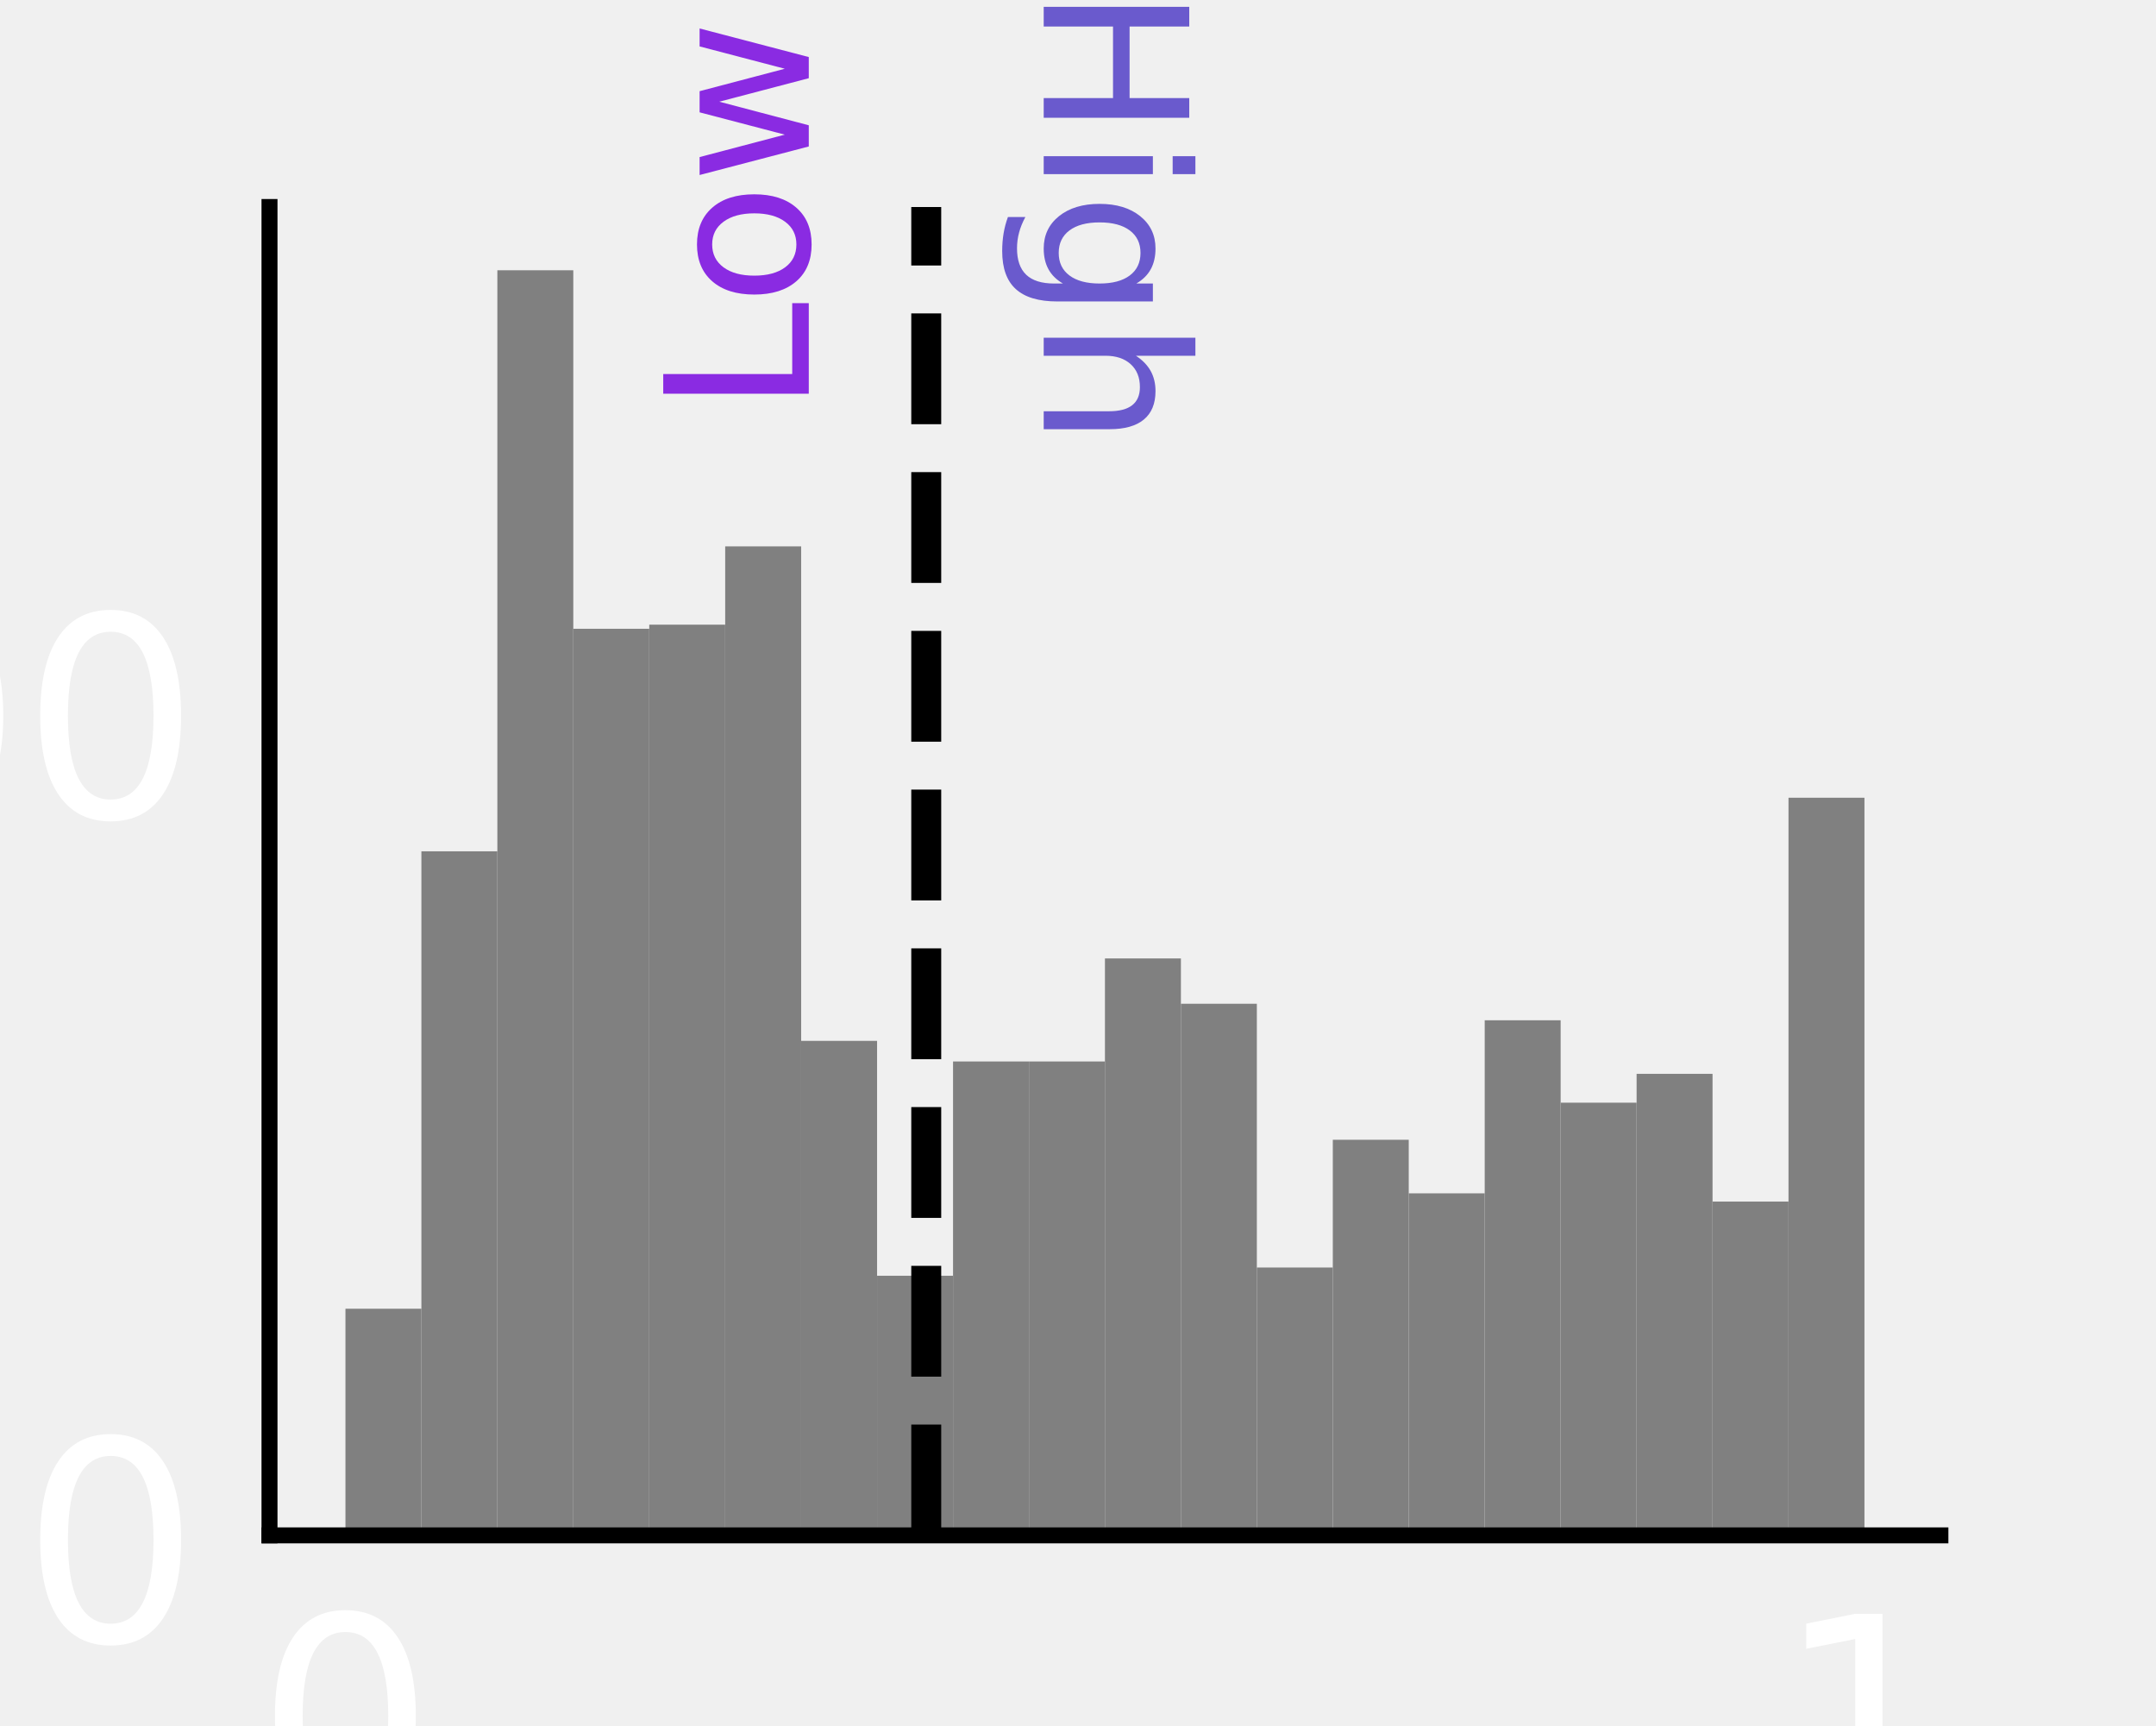
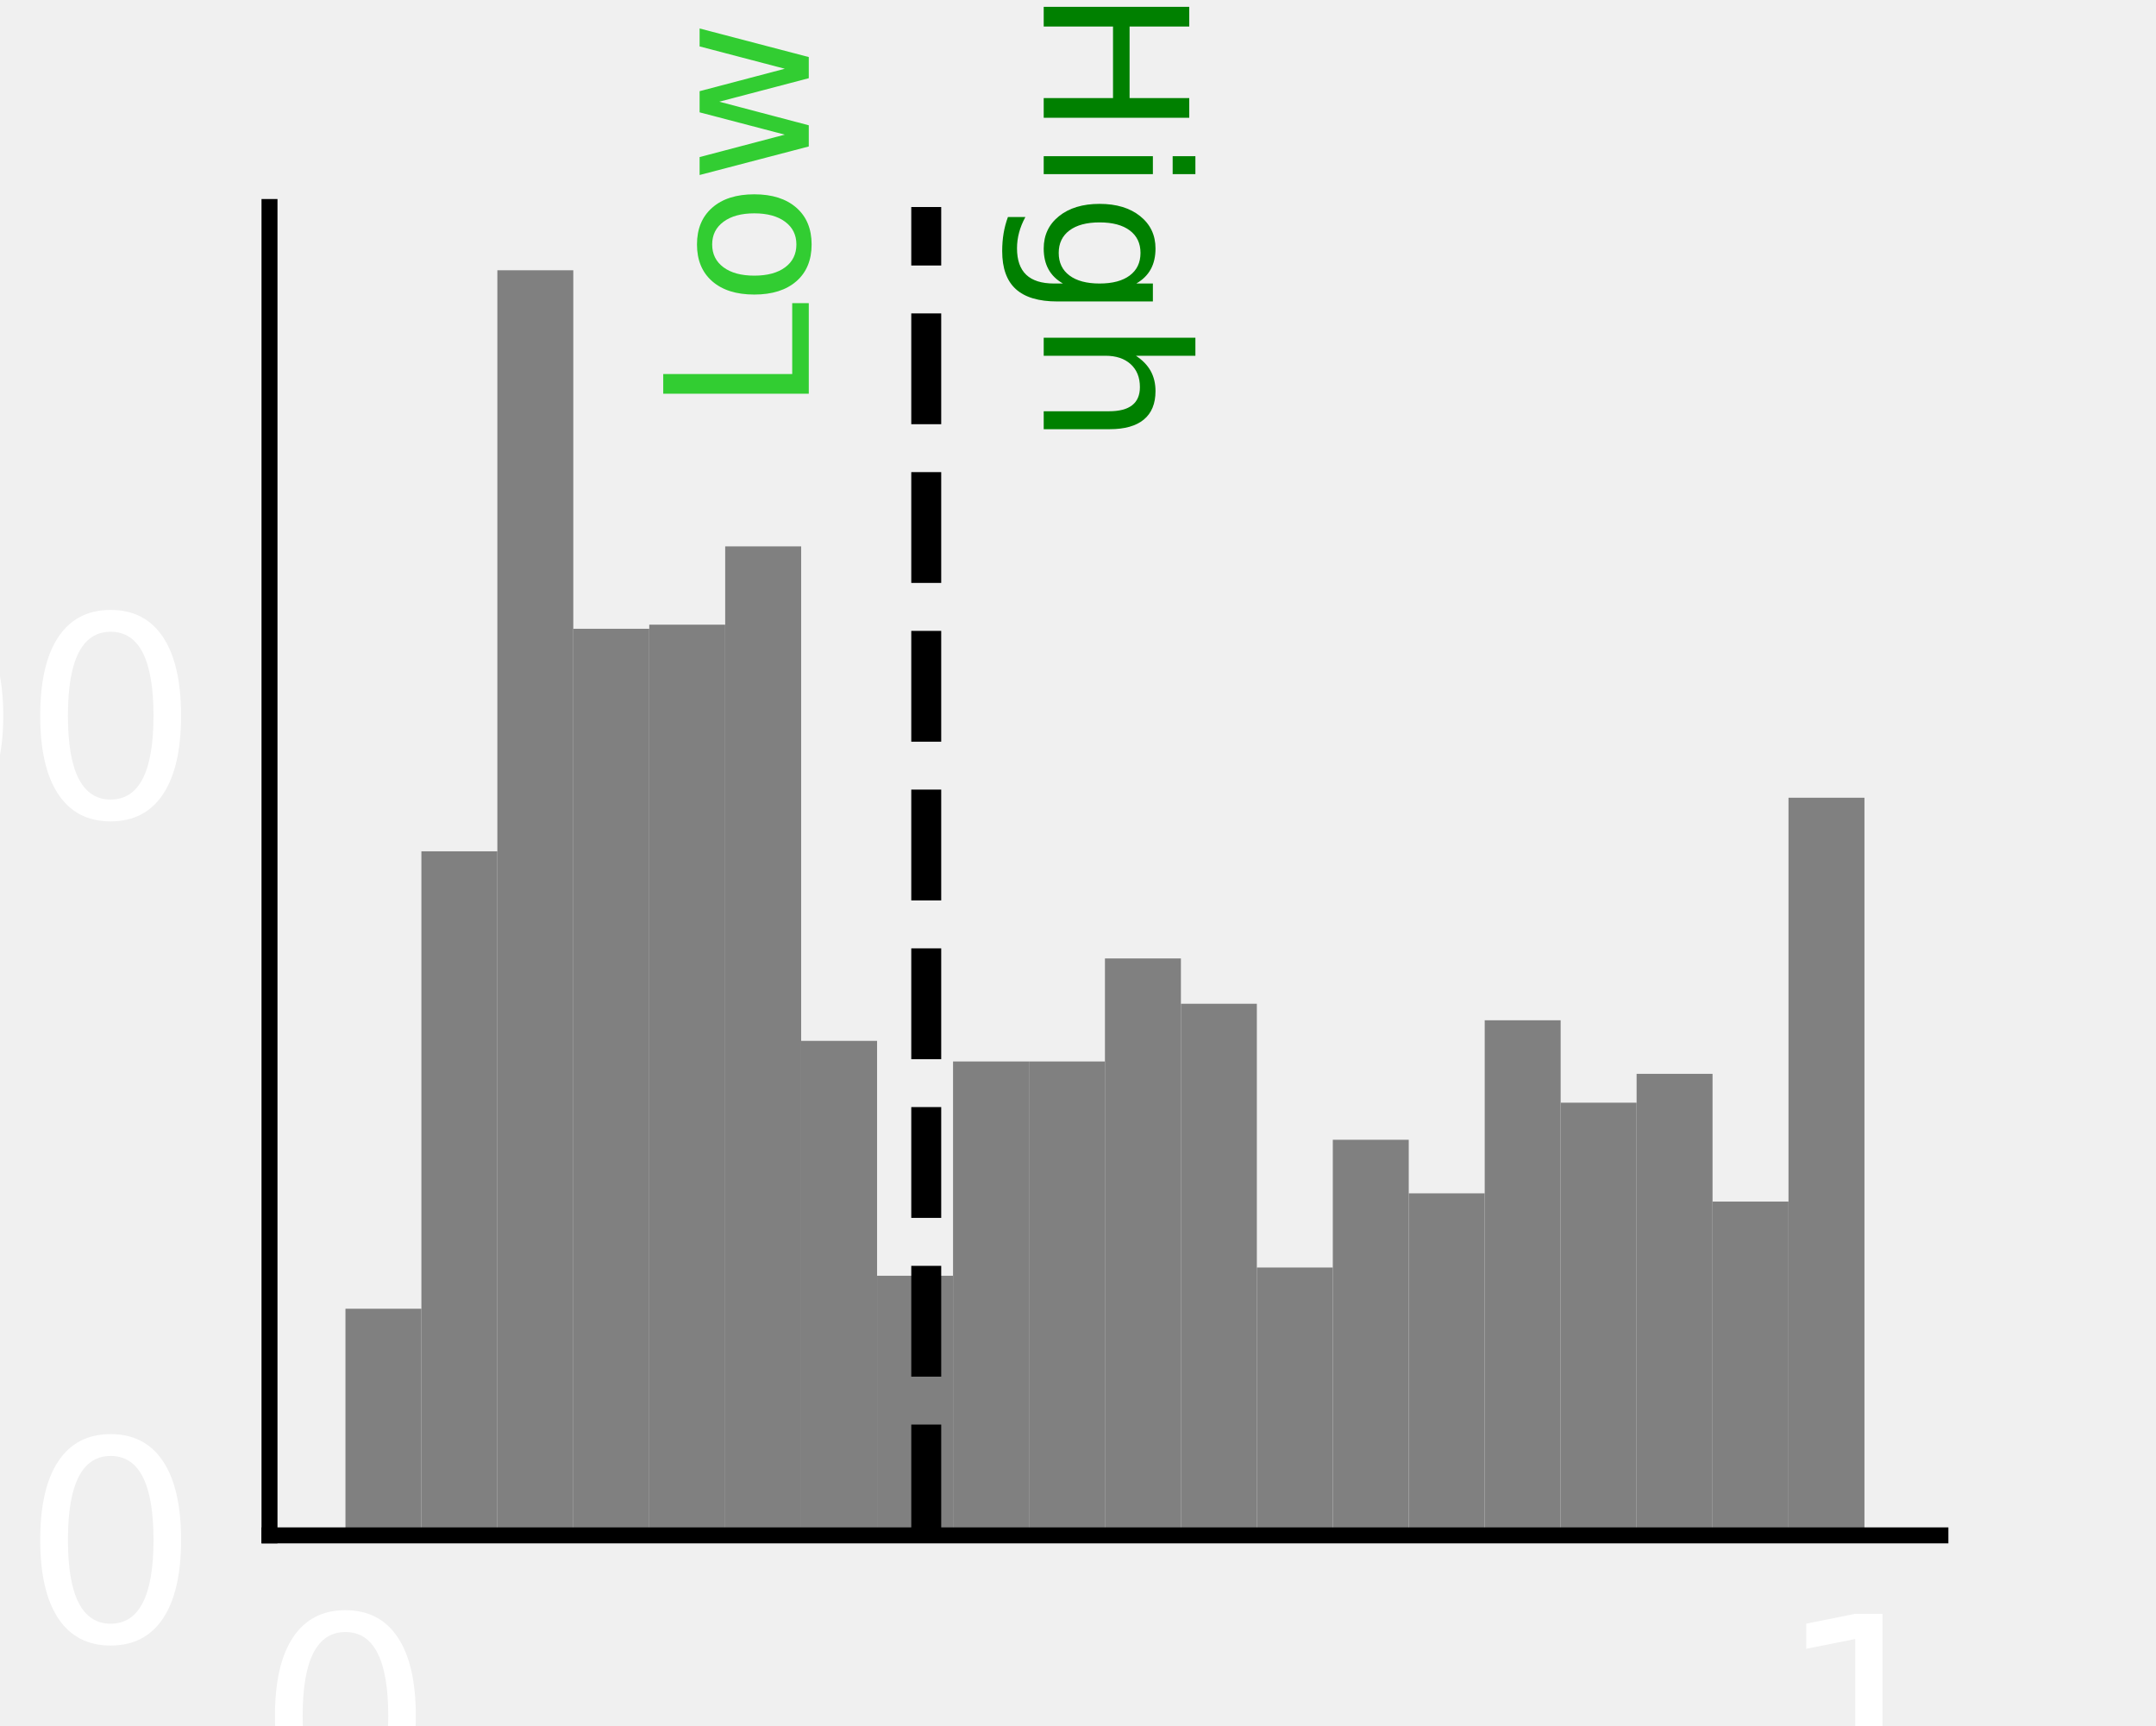
<svg xmlns="http://www.w3.org/2000/svg" xmlns:xlink="http://www.w3.org/1999/xlink" width="108pt" height="86.4pt" viewBox="0 0 108 86.4" version="1.1">
  <defs>
    <style type="text/css">*{stroke-linejoin: round; stroke-linecap: butt}</style>
  </defs>
  <g id="figure_1">
    <g id="patch_1">
      <path d="M 0 86.4  L 108 86.4  L 108 0  L 0 0  L 0 86.4  z " style="fill: none" />
    </g>
    <g id="axes_1">
      <g id="patch_2">
        <path d="M 13.5 76.896  L 97.2 76.896  L 97.2 10.368  L 13.5 10.368  L 13.5 76.896  z " style="fill: none" />
      </g>
      <g id="patch_3">
-         <path d="M 17.305 76.896  L 21.109 76.896  L 21.109 65.545  L 17.305 65.545  z " clip-path="url(#p72f1421a42)" style="fill: #808080" />
+         <path d="M 17.305 76.896  L 21.109 76.896  L 21.109 65.545  L 17.305 65.545  z " clip-path="url(#p2313b8ff18)" style="fill: #808080" />
      </g>
      <g id="patch_4">
-         <path d="M 21.109 76.896  L 24.914 76.896  L 24.914 42.636  L 21.109 42.636  z " clip-path="url(#p72f1421a42)" style="fill: #808080" />
+         <path d="M 21.109 76.896  L 24.914 76.896  L 24.914 42.636  L 21.109 42.636  z " clip-path="url(#p2313b8ff18)" style="fill: #808080" />
      </g>
      <g id="patch_5">
-         <path d="M 24.914 76.896  L 28.718 76.896  L 28.718 13.536  L 24.914 13.536  z " clip-path="url(#p72f1421a42)" style="fill: #808080" />
+         <path d="M 24.914 76.896  L 28.718 76.896  L 28.718 13.536  L 24.914 13.536  z " clip-path="url(#p2313b8ff18)" style="fill: #808080" />
      </g>
      <g id="patch_6">
-         <path d="M 28.718 76.896  L 32.523 76.896  L 32.523 31.491  L 28.718 31.491  z " clip-path="url(#p72f1421a42)" style="fill: #808080" />
+         <path d="M 28.718 76.896  L 32.523 76.896  L 32.523 31.491  L 28.718 31.491  z " clip-path="url(#p2313b8ff18)" style="fill: #808080" />
      </g>
      <g id="patch_7">
-         <path d="M 32.523 76.896  L 36.327 76.896  L 36.327 31.285  L 32.523 31.285  z " clip-path="url(#p72f1421a42)" style="fill: #808080" />
+         <path d="M 32.523 76.896  L 36.327 76.896  L 36.327 31.285  L 32.523 31.285  z " clip-path="url(#p2313b8ff18)" style="fill: #808080" />
      </g>
      <g id="patch_8">
-         <path d="M 36.327 76.896  L 40.132 76.896  L 40.132 27.364  L 36.327 27.364  z " clip-path="url(#p72f1421a42)" style="fill: #808080" />
+         <path d="M 36.327 76.896  L 40.132 76.896  L 40.132 27.364  L 36.327 27.364  z " clip-path="url(#p2313b8ff18)" style="fill: #808080" />
      </g>
      <g id="patch_9">
-         <path d="M 40.132 76.896  L 43.936 76.896  L 43.936 52.13  L 40.132 52.13  z " clip-path="url(#p72f1421a42)" style="fill: #808080" />
+         <path d="M 40.132 76.896  L 43.936 76.896  L 43.936 52.13  L 40.132 52.13  z " clip-path="url(#p2313b8ff18)" style="fill: #808080" />
      </g>
      <g id="patch_10">
-         <path d="M 43.936 76.896  L 47.741 76.896  L 47.741 63.894  L 43.936 63.894  z " clip-path="url(#p72f1421a42)" style="fill: #808080" />
+         <path d="M 43.936 76.896  L 47.741 76.896  L 47.741 63.894  L 43.936 63.894  z " clip-path="url(#p2313b8ff18)" style="fill: #808080" />
      </g>
      <g id="patch_11">
-         <path d="M 47.741 76.896  L 51.545 76.896  L 51.545 53.162  L 47.741 53.162  z " clip-path="url(#p72f1421a42)" style="fill: #808080" />
+         <path d="M 47.741 76.896  L 51.545 76.896  L 51.545 53.162  L 47.741 53.162  z " clip-path="url(#p2313b8ff18)" style="fill: #808080" />
      </g>
      <g id="patch_12">
-         <path d="M 51.545 76.896  L 55.35 76.896  L 55.35 53.162  L 51.545 53.162  z " clip-path="url(#p72f1421a42)" style="fill: #808080" />
+         <path d="M 51.545 76.896  L 55.35 76.896  L 55.35 53.162  L 51.545 53.162  z " clip-path="url(#p2313b8ff18)" style="fill: #808080" />
      </g>
      <g id="patch_13">
-         <path d="M 55.35 76.896  L 59.155 76.896  L 59.155 48.002  L 55.35 48.002  z " clip-path="url(#p72f1421a42)" style="fill: #808080" />
+         <path d="M 55.35 76.896  L 59.155 76.896  L 59.155 48.002  L 55.35 48.002  z " clip-path="url(#p2313b8ff18)" style="fill: #808080" />
      </g>
      <g id="patch_14">
-         <path d="M 59.155 76.896  L 62.959 76.896  L 62.959 50.272  L 59.155 50.272  z " clip-path="url(#p72f1421a42)" style="fill: #808080" />
+         <path d="M 59.155 76.896  L 62.959 76.896  L 62.959 50.272  L 59.155 50.272  z " clip-path="url(#p2313b8ff18)" style="fill: #808080" />
      </g>
      <g id="patch_15">
-         <path d="M 62.959 76.896  L 66.764 76.896  L 66.764 63.481  L 62.959 63.481  z " clip-path="url(#p72f1421a42)" style="fill: #808080" />
+         <path d="M 62.959 76.896  L 66.764 76.896  L 66.764 63.481  L 62.959 63.481  z " clip-path="url(#p2313b8ff18)" style="fill: #808080" />
      </g>
      <g id="patch_16">
-         <path d="M 66.764 76.896  L 70.568 76.896  L 70.568 57.083  L 66.764 57.083  z " clip-path="url(#p72f1421a42)" style="fill: #808080" />
+         <path d="M 66.764 76.896  L 70.568 76.896  L 70.568 57.083  L 66.764 57.083  z " clip-path="url(#p2313b8ff18)" style="fill: #808080" />
      </g>
      <g id="patch_17">
-         <path d="M 70.568 76.896  L 74.373 76.896  L 74.373 59.766  L 70.568 59.766  z " clip-path="url(#p72f1421a42)" style="fill: #808080" />
+         <path d="M 70.568 76.896  L 74.373 76.896  L 74.373 59.766  L 70.568 59.766  z " clip-path="url(#p2313b8ff18)" style="fill: #808080" />
      </g>
      <g id="patch_18">
-         <path d="M 74.373 76.896  L 78.177 76.896  L 78.177 51.098  L 74.373 51.098  z " clip-path="url(#p72f1421a42)" style="fill: #808080" />
+         <path d="M 74.373 76.896  L 78.177 76.896  L 78.177 51.098  L 74.373 51.098  z " clip-path="url(#p2313b8ff18)" style="fill: #808080" />
      </g>
      <g id="patch_19">
-         <path d="M 78.177 76.896  L 81.982 76.896  L 81.982 55.226  L 78.177 55.226  z " clip-path="url(#p72f1421a42)" style="fill: #808080" />
+         <path d="M 78.177 76.896  L 81.982 76.896  L 81.982 55.226  L 78.177 55.226  z " clip-path="url(#p2313b8ff18)" style="fill: #808080" />
      </g>
      <g id="patch_20">
-         <path d="M 81.982 76.896  L 85.786 76.896  L 85.786 53.781  L 81.982 53.781  z " clip-path="url(#p72f1421a42)" style="fill: #808080" />
+         <path d="M 81.982 76.896  L 85.786 76.896  L 85.786 53.781  L 81.982 53.781  z " clip-path="url(#p2313b8ff18)" style="fill: #808080" />
      </g>
      <g id="patch_21">
-         <path d="M 85.786 76.896  L 89.591 76.896  L 89.591 60.179  L 85.786 60.179  z " clip-path="url(#p72f1421a42)" style="fill: #808080" />
+         <path d="M 85.786 76.896  L 89.591 76.896  L 89.591 60.179  L 85.786 60.179  z " clip-path="url(#p2313b8ff18)" style="fill: #808080" />
      </g>
      <g id="patch_22">
-         <path d="M 89.591 76.896  L 93.395 76.896  L 93.395 39.953  L 89.591 39.953  z " clip-path="url(#p72f1421a42)" style="fill: #808080" />
+         <path d="M 89.591 76.896  L 93.395 76.896  L 93.395 39.953  L 89.591 39.953  z " clip-path="url(#p2313b8ff18)" style="fill: #808080" />
      </g>
      <g id="matplotlib.axis_1">
        <g id="xtick_1">
          <g id="line2d_1" />
          <g id="text_1">
            <g style="fill: #ffffff" transform="translate(12.85079 91.03381) scale(0.14 -0.14)">
              <defs>
                <path id="DejaVuSans-30" d="M 2034 4250  Q 1547 4250 1301 3770  Q 1056 3291 1056 2328  Q 1056 1369 1301 889  Q 1547 409 2034 409  Q 2525 409 2770 889  Q 3016 1369 3016 2328  Q 3016 3291 2770 3770  Q 2525 4250 2034 4250  z M 2034 4750  Q 2819 4750 3233 4129  Q 3647 3509 3647 2328  Q 3647 1150 3233 529  Q 2819 -91 2034 -91  Q 1250 -91 836 529  Q 422 1150 422 2328  Q 422 3509 836 4129  Q 1250 4750 2034 4750  z " transform="scale(0.015625)" />
              </defs>
              <use xlink:href="#DejaVuSans-30" />
            </g>
          </g>
        </g>
        <g id="xtick_2">
          <g id="line2d_2" />
          <g id="text_2">
            <g style="fill: #ffffff" transform="translate(88.9417 91.03381) scale(0.14 -0.14)">
              <defs>
                <path id="DejaVuSans-31" d="M 794 531  L 1825 531  L 1825 4091  L 703 3866  L 703 4441  L 1819 4666  L 2450 4666  L 2450 531  L 3481 531  L 3481 0  L 794 0  L 794 531  z " transform="scale(0.015625)" />
              </defs>
              <use xlink:href="#DejaVuSans-31" />
            </g>
          </g>
        </g>
        <g id="text_3">
-           <g style="fill: #ffffff" transform="translate(-19.96234 108.5832) scale(0.14 -0.14)">
+           <g style="fill: #ffffff" transform="translate(11.00828 108.5832) scale(0.14 -0.14)">
            <defs>
-               <path id="DejaVuSans-41" d="M 2188 4044  L 1331 1722  L 3047 1722  L 2188 4044  z M 1831 4666  L 2547 4666  L 4325 0  L 3669 0  L 3244 1197  L 1141 1197  L 716 0  L 50 0  L 1831 4666  z " transform="scale(0.015625)" />
-               <path id="DejaVuSans-76" d="M 191 3500  L 800 3500  L 1894 563  L 2988 3500  L 3597 3500  L 2284 0  L 1503 0  L 191 3500  z " transform="scale(0.015625)" />
+               <path id="DejaVuSans-52" d="M 2841 2188  Q 3044 2119 3236 1894  Q 3428 1669 3622 1275  L 4263 0  L 3584 0  L 2988 1197  Q 2756 1666 2539 1819  Q 2322 1972 1947 1972  L 1259 1972  L 1259 0  L 628 0  L 628 4666  L 2053 4666  Q 2853 4666 3247 4331  Q 3641 3997 3641 3322  Q 3641 2881 3436 2590  Q 3231 2300 2841 2188  z M 1259 4147  L 1259 2491  L 2053 2491  Q 2509 2491 2742 2702  Q 2975 2913 2975 3322  Q 2975 3731 2742 3939  Q 2509 4147 2053 4147  L 1259 4147  z " transform="scale(0.015625)" />
              <path id="DejaVuSans-65" d="M 3597 1894  L 3597 1613  L 953 1613  Q 991 1019 1311 708  Q 1631 397 2203 397  Q 2534 397 2845 478  Q 3156 559 3463 722  L 3463 178  Q 3153 47 2828 -22  Q 2503 -91 2169 -91  Q 1331 -91 842 396  Q 353 884 353 1716  Q 353 2575 817 3079  Q 1281 3584 2069 3584  Q 2775 3584 3186 3129  Q 3597 2675 3597 1894  z M 3022 2063  Q 3016 2534 2758 2815  Q 2500 3097 2075 3097  Q 1594 3097 1305 2825  Q 1016 2553 972 2059  L 3022 2063  z " transform="scale(0.015625)" />
+               <path id="DejaVuSans-77" d="M 269 3500  L 844 3500  L 1563 769  L 2278 3500  L 2956 3500  L 3675 769  L 4391 3500  L 4966 3500  L 4050 0  L 3372 0  L 2619 2869  L 1863 0  L 1184 0  L 269 3500  z " transform="scale(0.015625)" />
+               <path id="DejaVuSans-61" d="M 2194 1759  Q 1497 1759 1228 1600  Q 959 1441 959 1056  Q 959 750 1161 570  Q 1363 391 1709 391  Q 2188 391 2477 730  Q 2766 1069 2766 1631  L 2766 1759  L 2194 1759  z M 3341 1997  L 3341 0  L 2766 0  L 2766 531  Q 2569 213 2275 61  Q 1981 -91 1556 -91  Q 1019 -91 701 211  Q 384 513 384 1019  Q 384 1609 779 1909  Q 1175 2209 1959 2209  L 2766 2209  L 2766 2266  Q 2766 2663 2505 2880  Q 2244 3097 1772 3097  Q 1472 3097 1187 3025  Q 903 2953 641 2809  L 641 3341  Q 956 3463 1253 3523  Q 1550 3584 1831 3584  Q 2591 3584 2966 3190  Q 3341 2797 3341 1997  z " transform="scale(0.015625)" />
              <path id="DejaVuSans-72" d="M 2631 2963  Q 2534 3019 2420 3045  Q 2306 3072 2169 3072  Q 1681 3072 1420 2755  Q 1159 2438 1159 1844  L 1159 0  L 581 0  L 581 3500  L 1159 3500  L 1159 2956  Q 1341 3275 1631 3429  Q 1922 3584 2338 3584  Q 2397 3584 2469 3576  Q 2541 3569 2628 3553  L 2631 2963  z " transform="scale(0.015625)" />
-               <path id="DejaVuSans-61" d="M 2194 1759  Q 1497 1759 1228 1600  Q 959 1441 959 1056  Q 959 750 1161 570  Q 1363 391 1709 391  Q 2188 391 2477 730  Q 2766 1069 2766 1631  L 2766 1759  L 2194 1759  z M 3341 1997  L 3341 0  L 2766 0  L 2766 531  Q 2569 213 2275 61  Q 1981 -91 1556 -91  Q 1019 -91 701 211  Q 384 513 384 1019  Q 384 1609 779 1909  Q 1175 2209 1959 2209  L 2766 2209  L 2766 2266  Q 2766 2663 2505 2880  Q 2244 3097 1772 3097  Q 1472 3097 1187 3025  Q 903 2953 641 2809  L 641 3341  Q 956 3463 1253 3523  Q 1550 3584 1831 3584  Q 2591 3584 2966 3190  Q 3341 2797 3341 1997  z " transform="scale(0.015625)" />
-               <path id="DejaVuSans-67" d="M 2906 1791  Q 2906 2416 2648 2759  Q 2391 3103 1925 3103  Q 1463 3103 1205 2759  Q 947 2416 947 1791  Q 947 1169 1205 825  Q 1463 481 1925 481  Q 2391 481 2648 825  Q 2906 1169 2906 1791  z M 3481 434  Q 3481 -459 3084 -895  Q 2688 -1331 1869 -1331  Q 1566 -1331 1297 -1286  Q 1028 -1241 775 -1147  L 775 -588  Q 1028 -725 1275 -790  Q 1522 -856 1778 -856  Q 2344 -856 2625 -561  Q 2906 -266 2906 331  L 2906 616  Q 2728 306 2450 153  Q 2172 0 1784 0  Q 1141 0 747 490  Q 353 981 353 1791  Q 353 2603 747 3093  Q 1141 3584 1784 3584  Q 2172 3584 2450 3431  Q 2728 3278 2906 2969  L 2906 3500  L 3481 3500  L 3481 434  z " transform="scale(0.015625)" />
+               <path id="DejaVuSans-64" d="M 2906 2969  L 2906 4863  L 3481 4863  L 3481 0  L 2906 0  L 2906 525  Q 2725 213 2448 61  Q 2172 -91 1784 -91  Q 1150 -91 751 415  Q 353 922 353 1747  Q 353 2572 751 3078  Q 1150 3584 1784 3584  Q 2172 3584 2448 3432  Q 2725 3281 2906 2969  z M 947 1747  Q 947 1113 1208 752  Q 1469 391 1925 391  Q 2381 391 2643 752  Q 2906 1113 2906 1747  Q 2906 2381 2643 2742  Q 2381 3103 1925 3103  Q 1469 3103 1208 2742  Q 947 2381 947 1747  z " transform="scale(0.015625)" />
              <path id="DejaVuSans-20" transform="scale(0.015625)" />
-               <path id="DejaVuSans-52" d="M 2841 2188  Q 3044 2119 3236 1894  Q 3428 1669 3622 1275  L 4263 0  L 3584 0  L 2988 1197  Q 2756 1666 2539 1819  Q 2322 1972 1947 1972  L 1259 1972  L 1259 0  L 628 0  L 628 4666  L 2053 4666  Q 2853 4666 3247 4331  Q 3641 3997 3641 3322  Q 3641 2881 3436 2590  Q 3231 2300 2841 2188  z M 1259 4147  L 1259 2491  L 2053 2491  Q 2509 2491 2742 2702  Q 2975 2913 2975 3322  Q 2975 3731 2742 3939  Q 2509 4147 2053 4147  L 1259 4147  z " transform="scale(0.015625)" />
-               <path id="DejaVuSans-77" d="M 269 3500  L 844 3500  L 1563 769  L 2278 3500  L 2956 3500  L 3675 769  L 4391 3500  L 4966 3500  L 4050 0  L 3372 0  L 2619 2869  L 1863 0  L 1184 0  L 269 3500  z " transform="scale(0.015625)" />
-               <path id="DejaVuSans-64" d="M 2906 2969  L 2906 4863  L 3481 4863  L 3481 0  L 2906 0  L 2906 525  Q 2725 213 2448 61  Q 2172 -91 1784 -91  Q 1150 -91 751 415  Q 353 922 353 1747  Q 353 2572 751 3078  Q 1150 3584 1784 3584  Q 2172 3584 2448 3432  Q 2725 3281 2906 2969  z M 947 1747  Q 947 1113 1208 752  Q 1469 391 1925 391  Q 2381 391 2643 752  Q 2906 1113 2906 1747  Q 2906 2381 2643 2742  Q 2381 3103 1925 3103  Q 1469 3103 1208 2742  Q 947 2381 947 1747  z " transform="scale(0.015625)" />
              <path id="DejaVuSans-74" d="M 1172 4494  L 1172 3500  L 2356 3500  L 2356 3053  L 1172 3053  L 1172 1153  Q 1172 725 1289 603  Q 1406 481 1766 481  L 2356 481  L 2356 0  L 1766 0  Q 1100 0 847 248  Q 594 497 594 1153  L 594 3053  L 172 3053  L 172 3500  L 594 3500  L 594 4494  L 1172 4494  z " transform="scale(0.015625)" />
            </defs>
-             <use xlink:href="#DejaVuSans-41" />
-             <use xlink:href="#DejaVuSans-76" x="62.533" />
-             <use xlink:href="#DejaVuSans-65" x="121.713" />
-             <use xlink:href="#DejaVuSans-72" x="183.236" />
-             <use xlink:href="#DejaVuSans-61" x="224.35" />
-             <use xlink:href="#DejaVuSans-67" x="285.629" />
-             <use xlink:href="#DejaVuSans-65" x="349.105" />
-             <use xlink:href="#DejaVuSans-20" x="410.629" />
-             <use xlink:href="#DejaVuSans-52" x="442.416" />
-             <use xlink:href="#DejaVuSans-65" x="507.398" />
-             <use xlink:href="#DejaVuSans-77" x="568.922" />
-             <use xlink:href="#DejaVuSans-61" x="650.709" />
-             <use xlink:href="#DejaVuSans-72" x="711.988" />
-             <use xlink:href="#DejaVuSans-64" x="751.352" />
-             <use xlink:href="#DejaVuSans-20" x="814.828" />
-             <use xlink:href="#DejaVuSans-52" x="846.615" />
-             <use xlink:href="#DejaVuSans-61" x="913.848" />
-             <use xlink:href="#DejaVuSans-74" x="975.127" />
-             <use xlink:href="#DejaVuSans-65" x="1014.336" />
+             <use xlink:href="#DejaVuSans-52" />
+             <use xlink:href="#DejaVuSans-65" x="64.982" />
+             <use xlink:href="#DejaVuSans-77" x="126.506" />
+             <use xlink:href="#DejaVuSans-61" x="208.293" />
+             <use xlink:href="#DejaVuSans-72" x="269.572" />
+             <use xlink:href="#DejaVuSans-64" x="308.936" />
+             <use xlink:href="#DejaVuSans-20" x="372.412" />
+             <use xlink:href="#DejaVuSans-52" x="404.199" />
+             <use xlink:href="#DejaVuSans-61" x="471.432" />
+             <use xlink:href="#DejaVuSans-74" x="532.711" />
+             <use xlink:href="#DejaVuSans-65" x="571.92" />
          </g>
        </g>
      </g>
      <g id="matplotlib.axis_2">
        <g id="ytick_1">
          <g id="line2d_3" />
          <g id="text_4">
            <g style="fill: #ffffff" transform="translate(1.0925 82.21491) scale(0.14 -0.14)">
              <use xlink:href="#DejaVuSans-30" />
            </g>
          </g>
        </g>
        <g id="ytick_2">
          <g id="line2d_4" />
          <g id="text_5">
            <g style="fill: #ffffff" transform="translate(-16.7225 40.93803) scale(0.14 -0.14)">
              <defs>
                <path id="DejaVuSans-32" d="M 1228 531  L 3431 531  L 3431 0  L 469 0  L 469 531  Q 828 903 1448 1529  Q 2069 2156 2228 2338  Q 2531 2678 2651 2914  Q 2772 3150 2772 3378  Q 2772 3750 2511 3984  Q 2250 4219 1831 4219  Q 1534 4219 1204 4116  Q 875 4013 500 3803  L 500 4441  Q 881 4594 1212 4672  Q 1544 4750 1819 4750  Q 2544 4750 2975 4387  Q 3406 4025 3406 3419  Q 3406 3131 3298 2873  Q 3191 2616 2906 2266  Q 2828 2175 2409 1742  Q 1991 1309 1228 531  z " transform="scale(0.015625)" />
              </defs>
              <use xlink:href="#DejaVuSans-32" />
              <use xlink:href="#DejaVuSans-30" x="63.623" />
              <use xlink:href="#DejaVuSans-30" x="127.246" />
            </g>
          </g>
        </g>
        <g id="text_6">
          <g style="fill: #ffffff" transform="translate(-23.63406 74.30184) rotate(-90) scale(0.14 -0.14)">
            <defs>
              <path id="DejaVuSans-23" d="M 3272 2816  L 2363 2816  L 2100 1772  L 3016 1772  L 3272 2816  z M 2803 4594  L 2478 3297  L 3391 3297  L 3719 4594  L 4219 4594  L 3897 3297  L 4872 3297  L 4872 2816  L 3775 2816  L 3519 1772  L 4513 1772  L 4513 1294  L 3397 1294  L 3072 0  L 2572 0  L 2894 1294  L 1978 1294  L 1656 0  L 1153 0  L 1478 1294  L 494 1294  L 494 1772  L 1594 1772  L 1856 2816  L 850 2816  L 850 3297  L 1978 3297  L 2297 4594  L 2803 4594  z " transform="scale(0.015625)" />
              <path id="DejaVuSans-42" d="M 1259 2228  L 1259 519  L 2272 519  Q 2781 519 3026 730  Q 3272 941 3272 1375  Q 3272 1813 3026 2020  Q 2781 2228 2272 2228  L 1259 2228  z M 1259 4147  L 1259 2741  L 2194 2741  Q 2656 2741 2882 2914  Q 3109 3088 3109 3444  Q 3109 3797 2882 3972  Q 2656 4147 2194 4147  L 1259 4147  z M 628 4666  L 2241 4666  Q 2963 4666 3353 4366  Q 3744 4066 3744 3513  Q 3744 3084 3544 2831  Q 3344 2578 2956 2516  Q 3422 2416 3680 2098  Q 3938 1781 3938 1306  Q 3938 681 3513 340  Q 3088 0 2303 0  L 628 0  L 628 4666  z " transform="scale(0.015625)" />
              <path id="DejaVuSans-6c" d="M 603 4863  L 1178 4863  L 1178 0  L 603 0  L 603 4863  z " transform="scale(0.015625)" />
              <path id="DejaVuSans-6f" d="M 1959 3097  Q 1497 3097 1228 2736  Q 959 2375 959 1747  Q 959 1119 1226 758  Q 1494 397 1959 397  Q 2419 397 2687 759  Q 2956 1122 2956 1747  Q 2956 2369 2687 2733  Q 2419 3097 1959 3097  z M 1959 3584  Q 2709 3584 3137 3096  Q 3566 2609 3566 1747  Q 3566 888 3137 398  Q 2709 -91 1959 -91  Q 1206 -91 779 398  Q 353 888 353 1747  Q 353 2609 779 3096  Q 1206 3584 1959 3584  z " transform="scale(0.015625)" />
              <path id="DejaVuSans-63" d="M 3122 3366  L 3122 2828  Q 2878 2963 2633 3030  Q 2388 3097 2138 3097  Q 1578 3097 1268 2742  Q 959 2388 959 1747  Q 959 1106 1268 751  Q 1578 397 2138 397  Q 2388 397 2633 464  Q 2878 531 3122 666  L 3122 134  Q 2881 22 2623 -34  Q 2366 -91 2075 -91  Q 1284 -91 818 406  Q 353 903 353 1747  Q 353 2603 823 3093  Q 1294 3584 2113 3584  Q 2378 3584 2631 3529  Q 2884 3475 3122 3366  z " transform="scale(0.015625)" />
              <path id="DejaVuSans-6b" d="M 581 4863  L 1159 4863  L 1159 1991  L 2875 3500  L 3609 3500  L 1753 1863  L 3688 0  L 2938 0  L 1159 1709  L 1159 0  L 581 0  L 581 4863  z " transform="scale(0.015625)" />
              <path id="DejaVuSans-73" d="M 2834 3397  L 2834 2853  Q 2591 2978 2328 3040  Q 2066 3103 1784 3103  Q 1356 3103 1142 2972  Q 928 2841 928 2578  Q 928 2378 1081 2264  Q 1234 2150 1697 2047  L 1894 2003  Q 2506 1872 2764 1633  Q 3022 1394 3022 966  Q 3022 478 2636 193  Q 2250 -91 1575 -91  Q 1294 -91 989 -36  Q 684 19 347 128  L 347 722  Q 666 556 975 473  Q 1284 391 1588 391  Q 1994 391 2212 530  Q 2431 669 2431 922  Q 2431 1156 2273 1281  Q 2116 1406 1581 1522  L 1381 1569  Q 847 1681 609 1914  Q 372 2147 372 2553  Q 372 3047 722 3315  Q 1072 3584 1716 3584  Q 2034 3584 2315 3537  Q 2597 3491 2834 3397  z " transform="scale(0.015625)" />
            </defs>
            <use xlink:href="#DejaVuSans-23" />
            <use xlink:href="#DejaVuSans-20" x="83.789" />
            <use xlink:href="#DejaVuSans-42" x="115.576" />
            <use xlink:href="#DejaVuSans-6c" x="184.18" />
            <use xlink:href="#DejaVuSans-6f" x="211.963" />
            <use xlink:href="#DejaVuSans-63" x="273.145" />
            <use xlink:href="#DejaVuSans-6b" x="328.125" />
            <use xlink:href="#DejaVuSans-73" x="386.035" />
          </g>
        </g>
      </g>
      <g id="line2d_5">
-         <path d="M 46.398 76.896  L 46.398 10.368  " clip-path="url(#p72f1421a42)" style="fill: none; stroke-dasharray: 5.55,2.4; stroke-dashoffset: 0; stroke: #000000; stroke-width: 1.5" />
+         <path d="M 46.398 76.896  L 46.398 10.368  " clip-path="url(#p2313b8ff18)" style="fill: none; stroke-dasharray: 5.55,2.4; stroke-dashoffset: 0; stroke: #000000; stroke-width: 1.5" />
      </g>
      <g id="patch_23">
        <path d="M 13.5 76.896  L 13.5 10.368  " style="fill: none; stroke: #000000; stroke-width: 0.8; stroke-linejoin: miter; stroke-linecap: square" />
      </g>
      <g id="patch_24">
        <path d="M 13.5 76.896  L 97.2 76.896  " style="fill: none; stroke: #000000; stroke-width: 0.8; stroke-linejoin: miter; stroke-linecap: square" />
      </g>
      <g id="text_7">
-         <g style="fill: #8a2be2" transform="translate(40.51389 20.69988) rotate(-90) scale(0.1 -0.1)">
+         <g style="fill: #32cd32" transform="translate(40.51389 20.69988) rotate(-90) scale(0.1 -0.1)">
          <defs>
            <path id="DejaVuSans-4c" d="M 628 4666  L 1259 4666  L 1259 531  L 3531 531  L 3531 0  L 628 0  L 628 4666  z " transform="scale(0.015625)" />
          </defs>
          <use xlink:href="#DejaVuSans-4c" />
          <use xlink:href="#DejaVuSans-6f" x="53.963" />
          <use xlink:href="#DejaVuSans-77" x="115.145" />
        </g>
      </g>
      <g id="text_8">
-         <g style="fill: #6a5acd" transform="translate(52.28236 -0.639184) rotate(-270) scale(0.1 -0.1)">
+         <g style="fill: #008000" transform="translate(52.28236 -0.639184) rotate(-270) scale(0.1 -0.1)">
          <defs>
            <path id="DejaVuSans-48" d="M 628 4666  L 1259 4666  L 1259 2753  L 3553 2753  L 3553 4666  L 4184 4666  L 4184 0  L 3553 0  L 3553 2222  L 1259 2222  L 1259 0  L 628 0  L 628 4666  z " transform="scale(0.015625)" />
            <path id="DejaVuSans-69" d="M 603 3500  L 1178 3500  L 1178 0  L 603 0  L 603 3500  z M 603 4863  L 1178 4863  L 1178 4134  L 603 4134  L 603 4863  z " transform="scale(0.015625)" />
+             <path id="DejaVuSans-67" d="M 2906 1791  Q 2906 2416 2648 2759  Q 2391 3103 1925 3103  Q 1463 3103 1205 2759  Q 947 2416 947 1791  Q 947 1169 1205 825  Q 1463 481 1925 481  Q 2391 481 2648 825  Q 2906 1169 2906 1791  z M 3481 434  Q 3481 -459 3084 -895  Q 2688 -1331 1869 -1331  Q 1566 -1331 1297 -1286  Q 1028 -1241 775 -1147  L 775 -588  Q 1028 -725 1275 -790  Q 1522 -856 1778 -856  Q 2344 -856 2625 -561  Q 2906 -266 2906 331  L 2906 616  Q 2728 306 2450 153  Q 2172 0 1784 0  Q 1141 0 747 490  Q 353 981 353 1791  Q 353 2603 747 3093  Q 1141 3584 1784 3584  Q 2172 3584 2450 3431  Q 2728 3278 2906 2969  L 2906 3500  L 3481 3500  L 3481 434  z " transform="scale(0.015625)" />
            <path id="DejaVuSans-68" d="M 3513 2113  L 3513 0  L 2938 0  L 2938 2094  Q 2938 2591 2744 2837  Q 2550 3084 2163 3084  Q 1697 3084 1428 2787  Q 1159 2491 1159 1978  L 1159 0  L 581 0  L 581 4863  L 1159 4863  L 1159 2956  Q 1366 3272 1645 3428  Q 1925 3584 2291 3584  Q 2894 3584 3203 3211  Q 3513 2838 3513 2113  z " transform="scale(0.015625)" />
          </defs>
          <use xlink:href="#DejaVuSans-48" />
          <use xlink:href="#DejaVuSans-69" x="75.195" />
          <use xlink:href="#DejaVuSans-67" x="102.979" />
          <use xlink:href="#DejaVuSans-68" x="166.455" />
        </g>
      </g>
    </g>
  </g>
  <defs>
-     <clipPath id="p72f1421a42">
+     <clipPath id="p2313b8ff18">
      <rect x="13.5" y="10.368" width="83.7" height="66.528" />
    </clipPath>
  </defs>
</svg>
